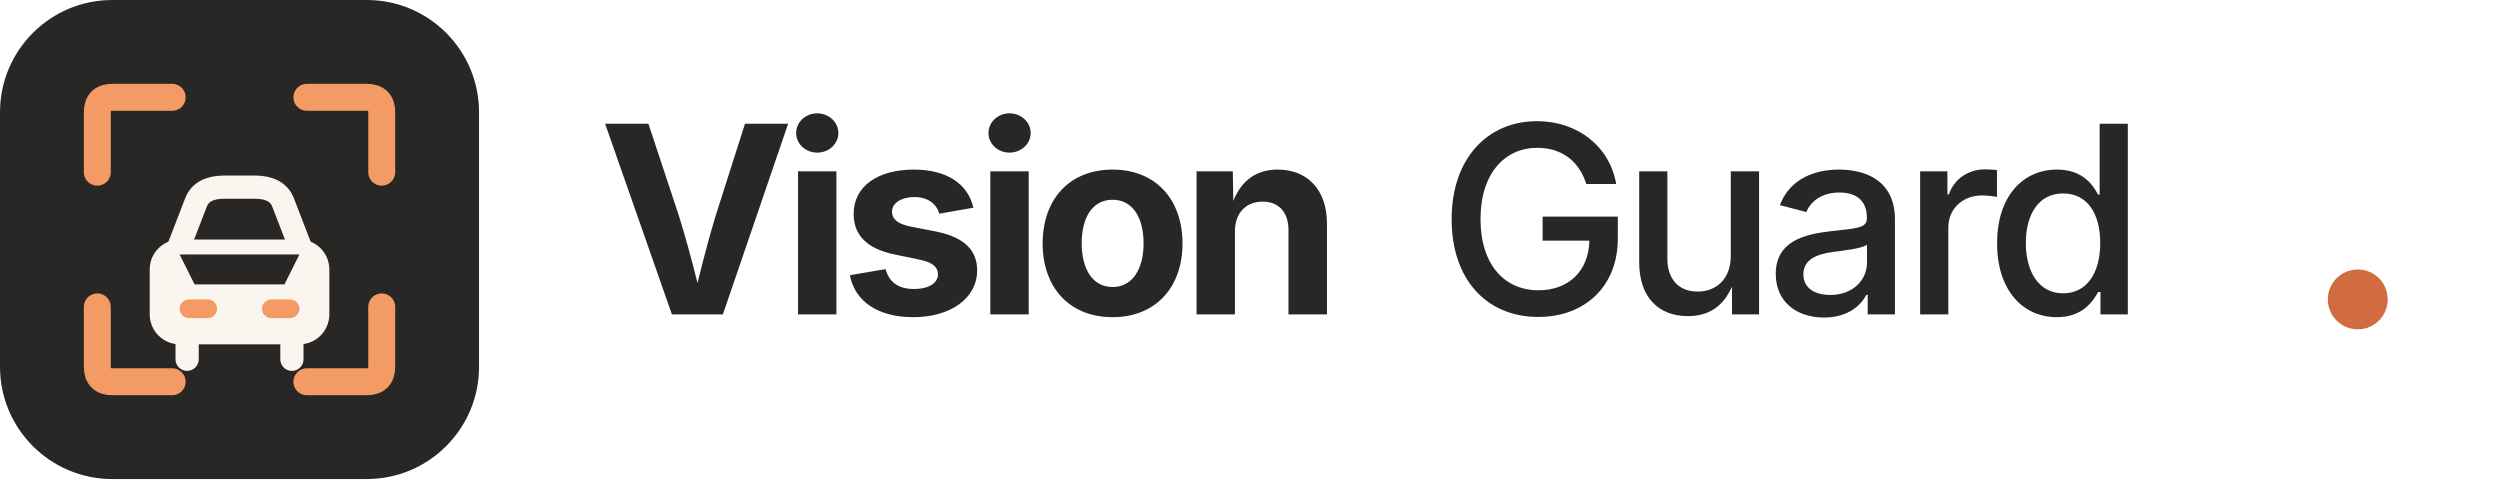
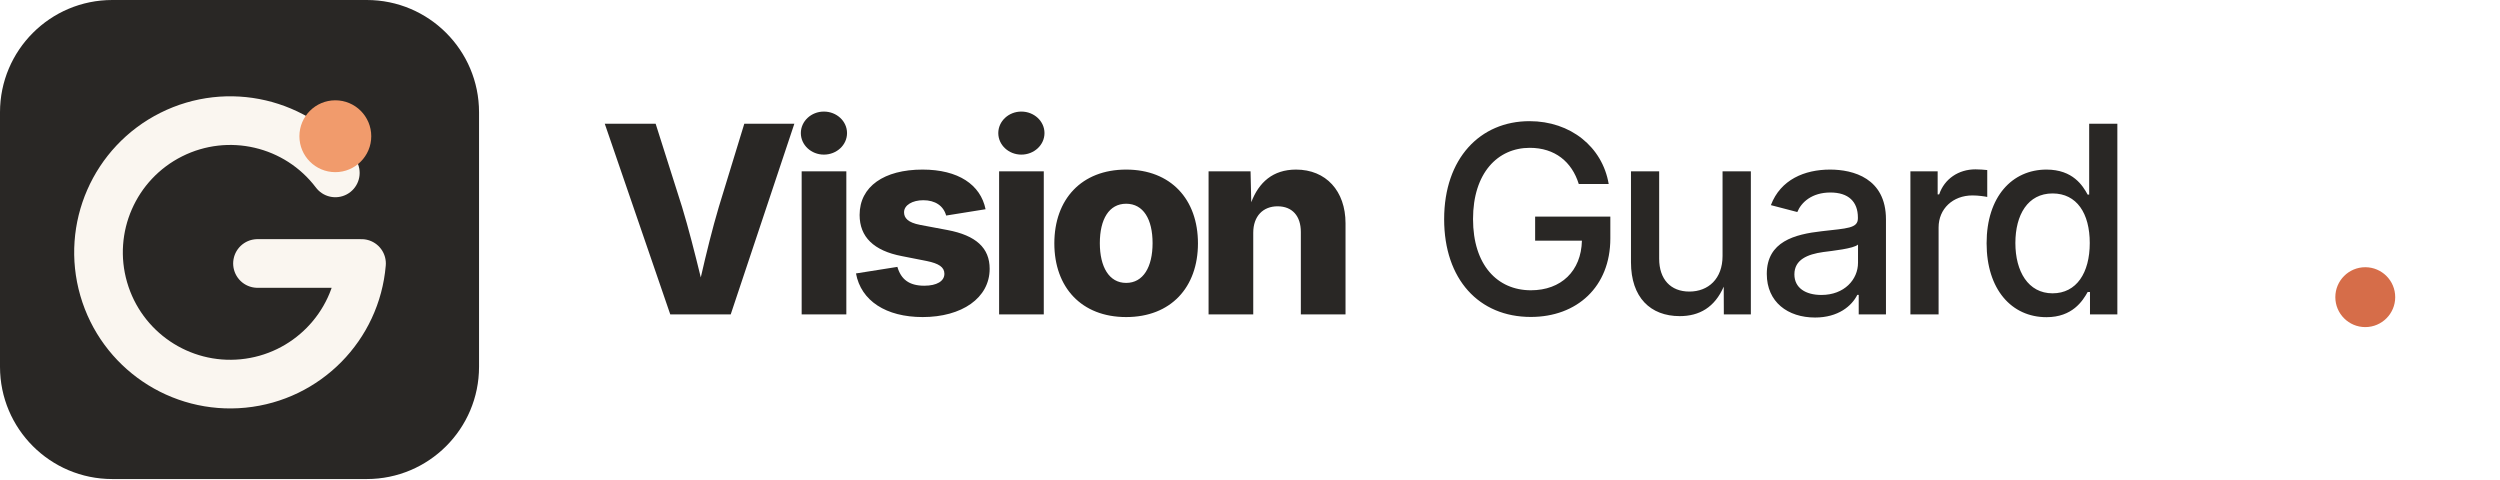
<svg xmlns="http://www.w3.org/2000/svg" viewBox="0 0 334 64" role="img" aria-label="VisionGuard">
  <rect width="64" height="64" rx="15" fill="#292725" />
-   <path d="M13 23V15Q13 13 15 13H23 M41 13H49Q51 13 51 15V23 M13 41V49Q13 51 15 51H23 M41 51H49Q51 51 51 49V41" fill="none" stroke="#F49B65" stroke-width="3.6" stroke-linecap="round" />
-   <path d="M23.5 34L26.2 27Q27 25 30 25H34Q37 25 37.8 27L40.5 34" fill="none" stroke="#FAF6EF" stroke-width="3.1" stroke-linejoin="round" />
-   <rect x="20" y="32" width="24" height="14" rx="4" fill="#FAF6EF" />
-   <path d="M24 34H40L38 38H26Z" fill="#292725" />
-   <rect x="24" y="40" width="5" height="2.5" rx="1.25" fill="#F49B65" />
-   <rect x="35" y="40" width="5" height="2.5" rx="1.25" fill="#F49B65" />
-   <path d="M25 46V48 M39 46V48" stroke="#FAF6EF" stroke-width="3.1" stroke-linecap="round" />
-   <text x="80" y="42" fill="#292725" font-family="Inter, ui-sans-serif, system-ui, sans-serif" font-weight="750" font-size="35" letter-spacing="-1.7">Vision</text>
-   <text x="192" y="42" fill="#292725" font-family="Inter, ui-sans-serif, system-ui, sans-serif" font-weight="500" font-size="35" letter-spacing="-1.7">Guard</text>
-   <circle cx="315" cy="40" r="4" fill="#D16B40" />
+   <path d="M44.8 23.1 A17.6 17.6 0 1 0 48.3 35.2 H34.4" fill="none" stroke="#FAF6F0" stroke-width="6.5" stroke-linejoin="round" stroke-linecap="round" />
+   <circle cx="44.8" cy="18.2" r="4.8" fill="#F19B6C" />
+   <text x="80" y="42" fill="#292725" font-family="Inter, ui-sans-serif, system-ui, sans-serif" font-size="35" font-weight="760" letter-spacing="-1.8">Vision</text>
+   <text x="191" y="42" fill="#292725" font-family="Inter, ui-sans-serif, system-ui, sans-serif" font-size="35" font-weight="520" letter-spacing="-1.8">Guard</text>
+   <circle cx="316" cy="39.7" r="4" fill="#D66D49" />
</svg>
